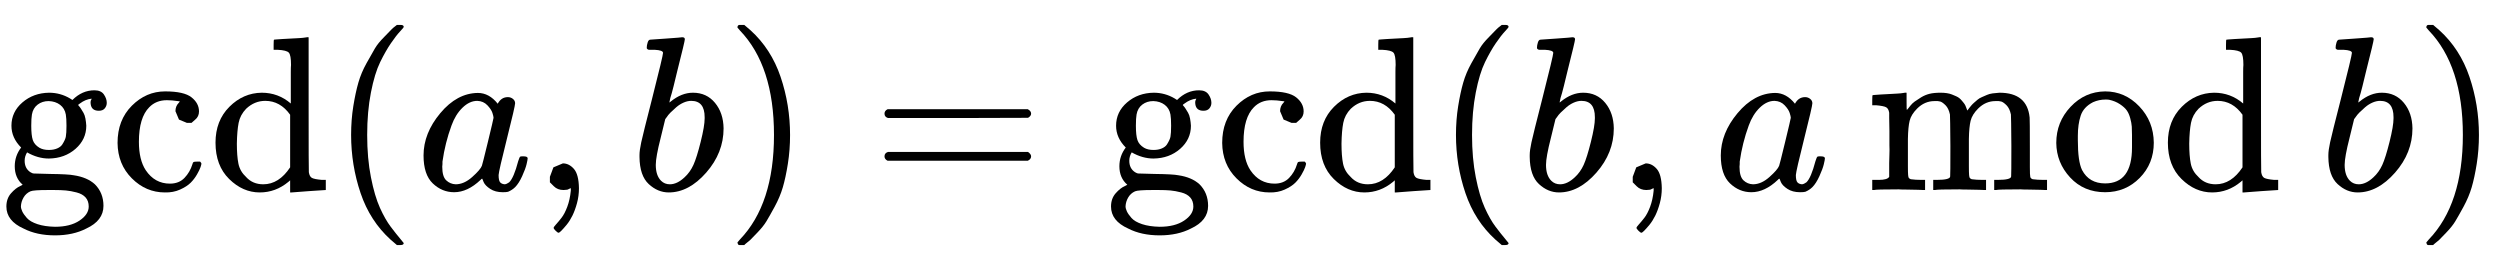
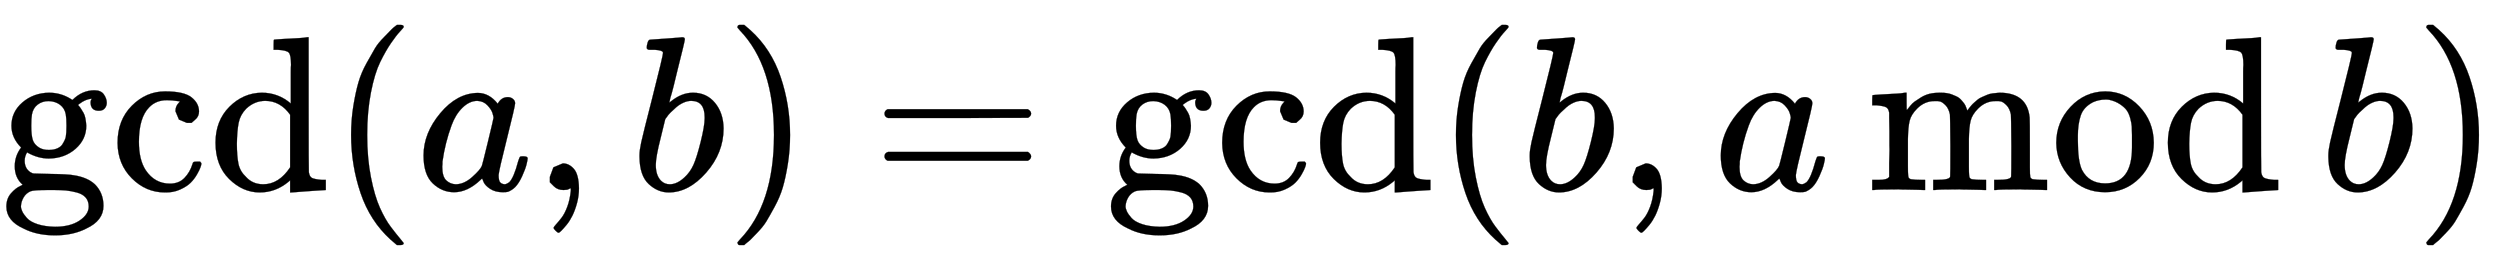
<svg xmlns="http://www.w3.org/2000/svg" xmlns:xlink="http://www.w3.org/1999/xlink" width="26.377ex" height="2.843ex" style="vertical-align:-.838ex" viewBox="0 -863.1 11356.7 1223.9" aria-labelledby="MathJax-SVG-1-Title">
  <defs aria-hidden="true">
-     <path id="a" d="M329 409q44 44 100 44 30 0 43-19t13-38q0-14-9-25t-27-11q-33 0-37 30-2 14 3 21 0 1 1 3v1q-28-3-53-22-8-5-8-7 0-1 4-5t9-12 11-18 9-26 4-33q0-62-49-105t-121-44q-50 0-99 28-11-18-11-38 0-35 26-52 9-6 17-6t72-2q84-1 108-6 61-9 96-41 39-39 39-98 0-67-78-103-60-31-142-31-83 0-143 31-78 35-78 100 0 36 21 60t42 33l11 6q-36 31-36 84 0 47 29 85-44 44-44 99 0 63 50 106t121 44q51 0 95-26l11-7zm-30-66q-5 28-26 44t-52 17q-29 0-50-16t-26-45q-3-17-3-51 0-44 7-65t30-35q17-10 43-10 22 0 38 7t23 18 11 20 5 15q3 16 3 50t-3 51zM403-75q0 25-14 41t-41 23-49 9-54 2h-27q-67 0-80-6-20-9-31-28T95-74q0-10 6-23t21-30 48-28 80-12q69 0 111 28t42 64z" />
-     <path id="b" d="M370 305h-21l-36 15-16 38q0 23 15 38 5 5 5 6t-10 2q-26 4-49 4-49 0-80-32-47-47-47-157 0-82 31-129 41-61 110-61 41 0 66 26t36 62q2 8 5 10t16 2h14q6-6 6-9 0-4-4-16t-16-33-29-38-48-31-69-13q-86 0-150 64T34 214q0 104 65 169t151 65 120-27 34-64q0-23-17-37z" />
-     <path id="c" d="M376 495v40q0 24 1 33 0 45-10 56t-51 13h-18v23q0 23 2 23l10 1q10 1 29 2t37 2 37 2 30 3 11 1h3V390q0-306 1-309 3-20 14-26t45-9h18V0q-2 0-76-5t-79-6h-7v55l-8-7q-58-48-130-48-77 0-139 61T34 215q0 100 63 163t147 64q75 0 132-49v102zm-3-153q-45 63-113 63-49 0-87-36-27-28-34-64t-8-94q0-56 7-91t35-61q30-33 78-33 71 0 122 77v239z" />
-     <path id="d" d="M94 250q0 69 10 131t23 107 37 88 38 67 42 52 33 34 25 21h17q14 0 14-9 0-3-17-21t-41-53-49-86-42-138-17-193 17-192 41-139 49-86 42-53 17-21q0-9-15-9h-16l-28 24q-94 85-137 212T94 250z" />
-     <path id="e" d="M33 157q0 101 76 192t171 92q51 0 90-49 16 30 46 30 13 0 23-8t10-20q0-13-37-160T374 68q0-25 7-33t21-9q9 1 20 9 21 20 41 96 6 20 10 21 2 1 10 1h4q19 0 19-9 0-6-5-27t-20-54-32-50Q436 0 417-8q-8-2-24-2-34 0-57 15t-30 31l-6 15q-1 1-4-1l-4-4q-59-56-120-56-55 0-97 40T33 157zm318 171q0 6-5 22t-23 35-46 20q-35 0-67-31t-50-81q-29-79-41-164v-11q0-8-1-12 0-45 18-62t43-18q38 0 75 33t44 51q2 4 27 107t26 111z" />
-     <path id="f" d="M78 35v25l16 43 43 18q28 0 50-25t23-88q0-35-9-68t-21-57-26-41-24-27-13-9q-4 0-13 9t-9 13q0 4 11 16t25 30 26 50 16 73V9l-1-1q-2-1-5-2t-6-3-9-2-12-1q-27 0-44 17z" />
-     <path id="g" d="M73 647q0 10 4 23t12 13q1 0 72 5t73 6q12 0 12-9t-34-143q-8-34-17-70t-15-54l-4-19q0-3 6 3 49 40 101 40 62 0 100-46t39-116q0-111-79-201T173-11q-50 0-91 38T40 150v9q0 21 8 58t49 197q50 197 50 209t-38 14H83q-3 0-7 3t-3 7zm263-322v6q0 74-61 74-17 0-35-8t-33-21-26-24-18-22l-6-8-21-86q-22-86-22-122 0-48 24-72 16-16 40-16 33 0 67 32 25 23 40 56t33 105q18 72 18 106z" />
-     <path id="h" d="M60 749l4 1h22l28-24q94-85 137-212t43-264q0-68-10-131T261 12t-37-88-38-67-41-51-32-33-23-19l-4-4H63q-3 0-5 3t-3 9q1 1 11 13Q221-64 221 250T66 725q-10 12-11 13 0 8 5 11z" />
-     <path id="i" d="M56 347q0 13 14 20h637q15-8 15-20 0-11-14-19l-318-1H72q-16 5-16 20zm0-194q0 15 16 20h636q14-10 14-20 0-13-15-20H70q-14 7-14 20z" />
-     <path id="j" d="M41 46h14q39 0 47 14v62q0 17 1 39t0 42v66q0 35-1 59v23q-3 19-14 25t-45 9H25v23q0 23 2 23l10 1q10 1 28 2t37 2q17 1 36 2t29 3 11 1h3v-40q0-38 1-38t5 5 12 15 19 18 29 19 38 16q20 5 51 5 15 0 28-2t23-6 19-8 15-9 11-11 9-11 7-11 4-10 3-8l2-5 3 4 6 8q3 4 9 11t13 13 15 13 20 12 23 10 26 7 31 3q126 0 137-113 1-7 1-139v-86q0-38 2-45t11-10q21-3 49-3h16V0h-8l-23 1q-24 1-51 1t-38 1Q596 3 587 0h-8v46h16q61 0 61 16 1 2 1 138-1 135-2 143-6 28-20 42t-24 17-26 2q-45 0-79-34-27-27-34-55t-8-83V108q0-30 1-40t3-13 9-6q21-3 49-3h16V0h-8l-24 1q-23 1-50 1t-38 1Q319 3 310 0h-8v46h16q61 0 61 16 1 2 1 138-1 135-2 143-6 28-20 42t-24 17-26 2q-45 0-79-34-27-27-34-55t-8-83V108q0-30 1-40t3-13 9-6q21-3 49-3h16V0h-8l-23 1q-24 1-51 1t-38 1Q42 3 33 0h-8v46h16z" />
-     <path id="k" d="M28 214q0 95 65 164t157 70q90 0 155-68t66-165q0-95-64-160T250-10q-97 0-159 67T28 214zM250 30q122 0 122 163v57q0 22-1 38t-7 38-16 36-31 28-49 20q-5 1-16 1-30 0-57-12-43-22-56-61t-13-92v-20q0-96 19-135 32-61 105-61z" />
+     <path stroke-width="1" id="a" d="M329 409q44 44 100 44 30 0 43-19t13-38q0-14-9-25t-27-11q-33 0-37 30-2 14 3 21 0 1 1 3v1q-28-3-53-22-8-5-8-7 0-1 4-5t9-12 11-18 9-26 4-33q0-62-49-105t-121-44q-50 0-99 28-11-18-11-38 0-35 26-52 9-6 17-6t72-2q84-1 108-6 61-9 96-41 39-39 39-98 0-67-78-103-60-31-142-31-83 0-143 31-78 35-78 100 0 36 21 60t42 33l11 6q-36 31-36 84 0 47 29 85-44 44-44 99 0 63 50 106t121 44q51 0 95-26l11-7zm-30-66q-5 28-26 44t-52 17q-29 0-50-16t-26-45q-3-17-3-51 0-44 7-65t30-35q17-10 43-10 22 0 38 7t23 18 11 20 5 15q3 16 3 50t-3 51zM403-75q0 25-14 41t-41 23-49 9-54 2h-27q-67 0-80-6-20-9-31-28T95-74q0-10 6-23t21-30 48-28 80-12q69 0 111 28t42 64z" />
+     <path stroke-width="1" id="b" d="M370 305h-21l-36 15-16 38q0 23 15 38 5 5 5 6t-10 2q-26 4-49 4-49 0-80-32-47-47-47-157 0-82 31-129 41-61 110-61 41 0 66 26t36 62q2 8 5 10t16 2h14q6-6 6-9 0-4-4-16t-16-33-29-38-48-31-69-13q-86 0-150 64T34 214q0 104 65 169t151 65 120-27 34-64q0-23-17-37z" />
+     <path stroke-width="1" id="c" d="M376 495v40q0 24 1 33 0 45-10 56t-51 13h-18v23q0 23 2 23l10 1q10 1 29 2t37 2 37 2 30 3 11 1h3V390q0-306 1-309 3-20 14-26t45-9h18V0q-2 0-76-5t-79-6h-7v55l-8-7q-58-48-130-48-77 0-139 61T34 215q0 100 63 163t147 64q75 0 132-49v102zm-3-153q-45 63-113 63-49 0-87-36-27-28-34-64t-8-94q0-56 7-91t35-61q30-33 78-33 71 0 122 77v239z" />
+     <path stroke-width="1" id="d" d="M94 250q0 69 10 131t23 107 37 88 38 67 42 52 33 34 25 21h17q14 0 14-9 0-3-17-21t-41-53-49-86-42-138-17-193 17-192 41-139 49-86 42-53 17-21q0-9-15-9h-16l-28 24q-94 85-137 212T94 250z" />
+     <path stroke-width="1" id="e" d="M33 157q0 101 76 192t171 92q51 0 90-49 16 30 46 30 13 0 23-8t10-20q0-13-37-160T374 68q0-25 7-33t21-9q9 1 20 9 21 20 41 96 6 20 10 21 2 1 10 1h4q19 0 19-9 0-6-5-27t-20-54-32-50Q436 0 417-8q-8-2-24-2-34 0-57 15t-30 31l-6 15q-1 1-4-1l-4-4q-59-56-120-56-55 0-97 40T33 157zm318 171q0 6-5 22t-23 35-46 20q-35 0-67-31t-50-81q-29-79-41-164v-11q0-8-1-12 0-45 18-62t43-18q38 0 75 33t44 51q2 4 27 107t26 111z" />
+     <path stroke-width="1" id="f" d="M78 35v25l16 43 43 18q28 0 50-25t23-88q0-35-9-68t-21-57-26-41-24-27-13-9q-4 0-13 9t-9 13q0 4 11 16t25 30 26 50 16 73V9l-1-1q-2-1-5-2t-6-3-9-2-12-1q-27 0-44 17z" />
+     <path stroke-width="1" id="g" d="M73 647q0 10 4 23t12 13q1 0 72 5t73 6q12 0 12-9t-34-143q-8-34-17-70t-15-54l-4-19q0-3 6 3 49 40 101 40 62 0 100-46t39-116q0-111-79-201T173-11q-50 0-91 38T40 150v9q0 21 8 58t49 197q50 197 50 209t-38 14H83q-3 0-7 3t-3 7zm263-322v6q0 74-61 74-17 0-35-8t-33-21-26-24-18-22l-6-8-21-86q-22-86-22-122 0-48 24-72 16-16 40-16 33 0 67 32 25 23 40 56t33 105q18 72 18 106z" />
+     <path stroke-width="1" id="h" d="M60 749l4 1h22l28-24q94-85 137-212t43-264q0-68-10-131T261 12t-37-88-38-67-41-51-32-33-23-19l-4-4H63q-3 0-5 3t-3 9q1 1 11 13Q221-64 221 250T66 725q-10 12-11 13 0 8 5 11z" />
+     <path stroke-width="1" id="i" d="M56 347q0 13 14 20h637q15-8 15-20 0-11-14-19l-318-1H72q-16 5-16 20zm0-194q0 15 16 20h636q14-10 14-20 0-13-15-20H70q-14 7-14 20z" />
+     <path stroke-width="1" id="j" d="M41 46h14q39 0 47 14v62q0 17 1 39t0 42v66q0 35-1 59v23q-3 19-14 25t-45 9H25v23q0 23 2 23l10 1q10 1 28 2t37 2q17 1 36 2t29 3 11 1h3v-40q0-38 1-38t5 5 12 15 19 18 29 19 38 16q20 5 51 5 15 0 28-2t23-6 19-8 15-9 11-11 9-11 7-11 4-10 3-8l2-5 3 4 6 8q3 4 9 11t13 13 15 13 20 12 23 10 26 7 31 3q126 0 137-113 1-7 1-139v-86q0-38 2-45t11-10q21-3 49-3h16V0h-8l-23 1q-24 1-51 1t-38 1Q596 3 587 0h-8v46h16q61 0 61 16 1 2 1 138-1 135-2 143-6 28-20 42t-24 17-26 2q-45 0-79-34-27-27-34-55t-8-83V108q0-30 1-40t3-13 9-6q21-3 49-3h16V0h-8l-24 1q-23 1-50 1t-38 1Q319 3 310 0h-8v46h16q61 0 61 16 1 2 1 138-1 135-2 143-6 28-20 42t-24 17-26 2q-45 0-79-34-27-27-34-55t-8-83V108q0-30 1-40t3-13 9-6q21-3 49-3h16V0h-8l-23 1q-24 1-51 1t-38 1Q42 3 33 0h-8v46h16z" />
+     <path stroke-width="1" id="k" d="M28 214q0 95 65 164t157 70q90 0 155-68t66-165q0-95-64-160T250-10q-97 0-159 67T28 214zM250 30q122 0 122 163v57q0 22-1 38t-7 38-16 36-31 28-49 20q-5 1-16 1-30 0-57-12-43-22-56-61t-13-92v-20q0-96 19-135 32-61 105-61z" />
  </defs>
  <g stroke="currentColor" fill="currentColor" stroke-width="0" transform="scale(1 -1)" aria-hidden="true">
    <use xlink:href="#a" />
    <use xlink:href="#b" x="500" />
    <use xlink:href="#c" x="945" />
    <use xlink:href="#d" x="1501" />
    <use xlink:href="#e" x="1891" />
    <use xlink:href="#f" x="2420" />
    <use xlink:href="#g" x="2865" />
    <use xlink:href="#h" x="3295" />
    <use xlink:href="#i" x="3962" />
    <g transform="translate(5018)">
      <use xlink:href="#a" />
      <use xlink:href="#b" x="500" />
      <use xlink:href="#c" x="945" />
    </g>
    <use xlink:href="#d" x="6520" />
    <use xlink:href="#g" x="6909" />
    <use xlink:href="#f" x="7339" />
    <use xlink:href="#e" x="7784" />
    <g transform="translate(8480)">
      <use xlink:href="#j" />
      <use xlink:href="#k" x="833" />
      <use xlink:href="#c" x="1334" />
    </g>
    <use xlink:href="#g" x="10537" />
    <use xlink:href="#h" x="10967" />
  </g>
</svg>
